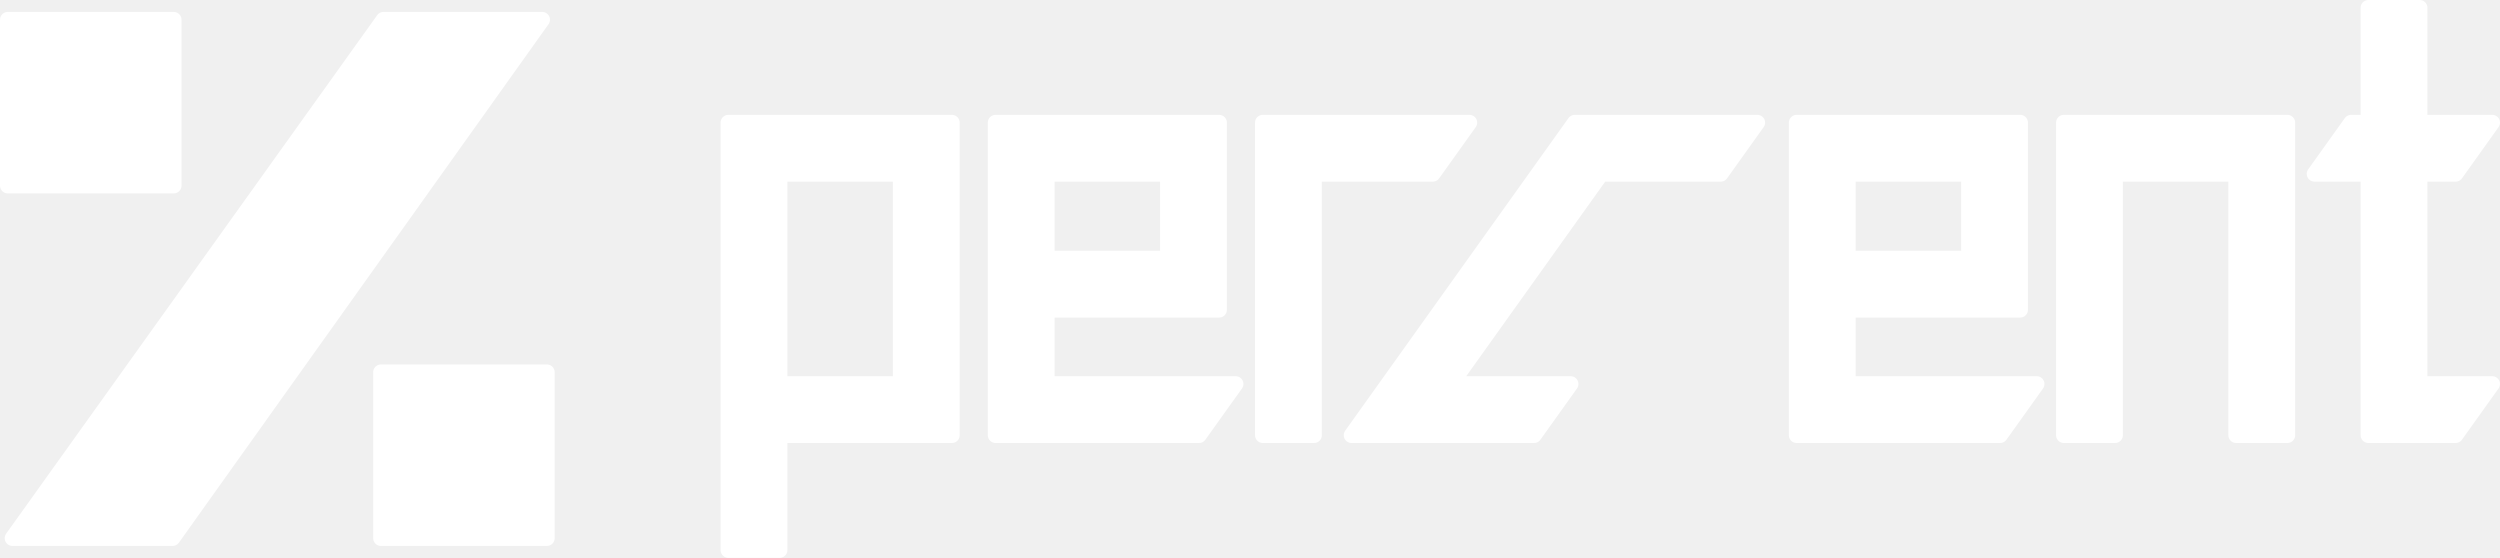
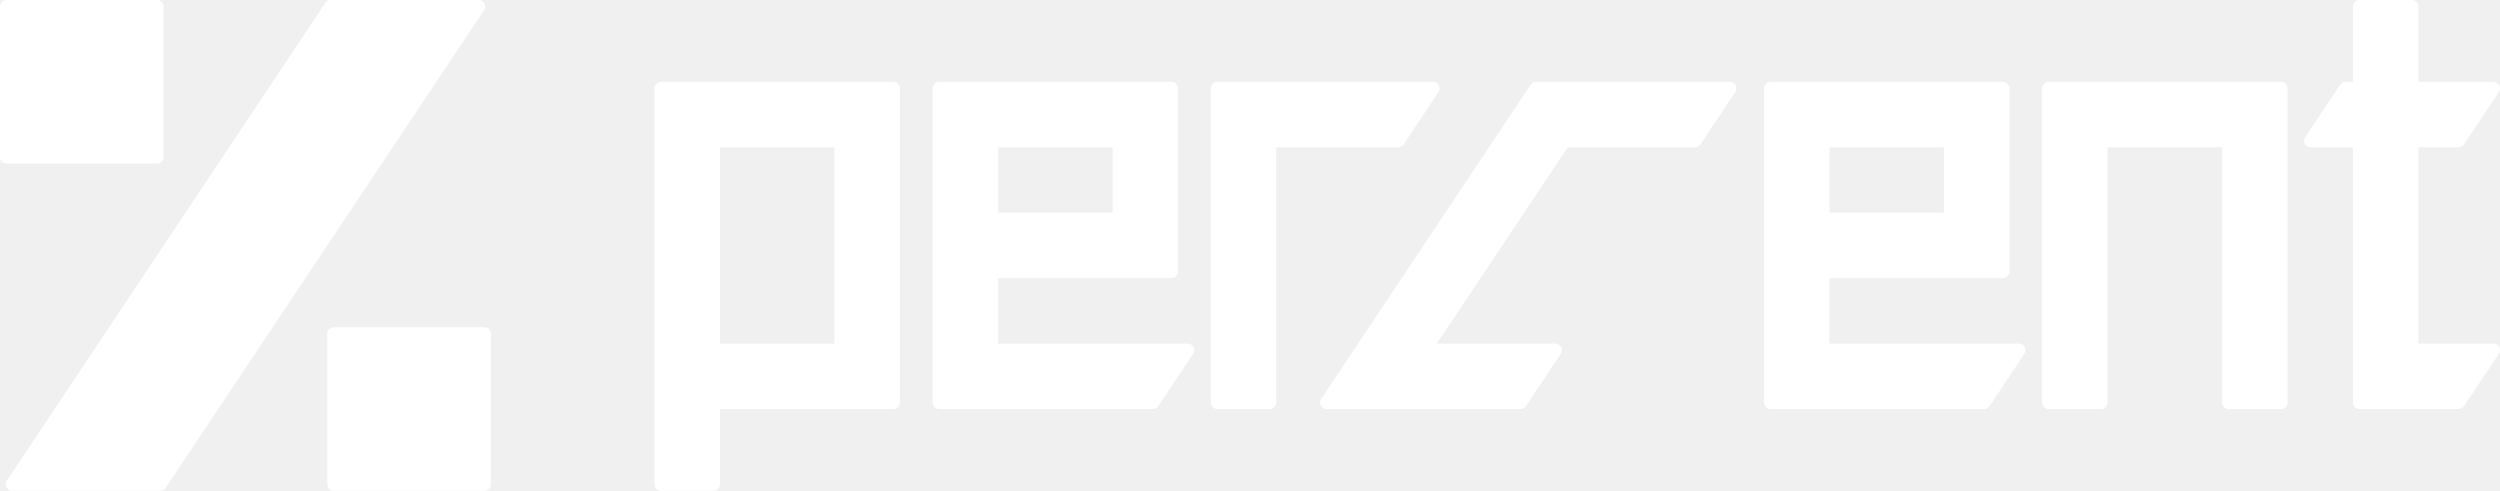
- <svg xmlns="http://www.w3.org/2000/svg" viewBox="0 -8.4 1066.566 238" width="1066.57" height="238.00">
-   <g fill="#fff" stroke="#fff" stroke-width="6.63" stroke-linejoin="round">
-     <path d="M-115.15 0.00L-44.35 0.00L-44.35 70.80L-115.15 70.80ZM44.05 150.40L114.85 150.40L114.85 221.20L44.05 221.20ZM45.15 0.00L112.85 0.00L-44.85 221.20L-113.15 221.20Z" transform="translate(118.47 0.00)" />
-     <path d="M34.19 43.92L61.07 43.91L-34.19 177.28L-61.07 177.28ZM34.19 43.91L112.07 43.91L96.45 65.78L18.57 65.78ZM-45.45 155.41L32.43 155.41L16.81 177.28L-61.07 177.28ZM-326.92 43.91L-305.05 43.91L-305.05 226.28L-326.92 226.28ZM-326.92 43.91L-231.55 43.91L-231.55 65.78L-326.92 65.78ZM-253.42 43.91L-231.55 43.91L-231.55 177.28L-253.42 177.28ZM-326.92 155.41L-231.55 155.41L-231.55 177.28L-326.92 177.28ZM-212.92 43.91L-117.55 43.91L-117.55 65.78L-212.92 65.78ZM-212.92 43.91L-191.05 43.91L-191.05 177.28L-212.92 177.28ZM-212.92 155.41L-110.49 155.41L-126.12 177.28L-212.92 177.28ZM-212.92 101.89L-117.55 101.89L-117.55 123.77L-212.92 123.77ZM-139.42 43.91L-117.55 43.91L-117.55 123.77L-139.42 123.77ZM-98.92 43.91L-77.05 43.91L-77.05 177.28L-98.92 177.28ZM-98.92 43.91L-10.77 43.91L-26.40 65.78L-98.92 65.78ZM128.83 43.91L224.20 43.91L224.20 65.78L128.83 65.78ZM128.83 43.91L150.70 43.91L150.70 177.28L128.83 177.28ZM128.83 155.41L231.25 155.41L215.63 177.28L128.83 177.28ZM128.83 101.89L224.20 101.89L224.20 123.77L128.83 123.77ZM202.33 43.91L224.20 43.91L224.20 123.77L202.33 123.77ZM242.83 43.91L264.70 43.91L264.70 177.28L242.83 177.28ZM242.83 43.91L338.20 43.91L338.20 65.78L242.83 65.78ZM316.33 43.91L338.20 43.91L338.20 177.28L316.33 177.28ZM365.40 43.91L425.59 43.91L409.97 65.78L349.77 65.78ZM372.76 -5.09L394.63 -5.09L394.63 177.28L372.76 177.28ZM372.76 155.41L425.59 155.41L409.97 177.28L372.76 177.28Z" transform="translate(637.66 0.00)" />
+ <svg xmlns="http://www.w3.org/2000/svg" viewBox="0 0 1527.933 300" width="1527.93" height="300.00">
+   <g fill="#fff" stroke="#fff" stroke-width="8" stroke-linejoin="round">
+     <path d="M-146.00 4.00L-54.00 4.00L-54.00 96.00L-146.00 96.00ZM54.00 204.00L146.00 204.00L146.00 296.00L54.00 296.00ZM52.14 4.00L142.53 4.00L-52.14 296.00L-142.53 296.00Z" transform="translate(150.00 0.00)" />
+     <path d="M44.77 54.00L83.23 54.00L-44.77 246.00L-83.23 246.00ZM44.77 54.00L163.23 54.00L141.90 86.00L23.44 86.00ZM-61.90 214.00L56.56 214.00L35.23 246.00L-83.23 246.00ZM-490.04 54.00L-458.04 54.00L-458.04 296.00L-490.04 296.00ZM-490.04 54.00L-348.04 54.00L-348.04 86.00L-490.04 86.00ZM-380.04 54.00L-348.04 54.00L-348.04 246.00L-380.04 246.00ZM-490.04 214.00L-348.04 214.00L-348.04 246.00L-490.04 246.00ZM-320.04 54.00L-178.04 54.00L-178.04 86.00L-320.04 86.00ZM-320.04 54.00L-288.04 54.00L-288.04 246.00L-320.04 246.00ZM-320.04 214.00L-168.18 214.00L-189.51 246.00L-320.04 246.00ZM-320.04 134.00L-178.04 134.00L-178.04 166.00L-320.04 166.00ZM-210.04 54.00L-178.04 54.00L-178.04 166.00L-210.04 166.00ZM-150.04 54.00L-118.04 54.00L-118.04 246.00L-150.04 246.00ZM-150.04 54.00L-18.18 54.00L-39.51 86.00L-150.04 86.00ZM188.04 54.00L330.04 54.00L330.04 86.00L188.04 86.00ZM188.04 54.00L220.04 54.00L220.04 246.00L188.04 246.00ZM188.04 214.00L339.90 214.00L318.56 246.00L188.04 246.00ZM188.04 134.00L330.04 134.00L330.04 166.00L188.04 166.00ZM298.04 54.00L330.04 54.00L330.04 166.00L298.04 166.00ZM358.04 54.00L390.04 54.00L390.04 246.00L358.04 246.00ZM358.04 54.00L500.04 54.00L500.04 86.00L358.04 86.00ZM468.04 54.00L500.04 54.00L500.04 246.00L468.04 246.00ZM539.51 54.00L629.90 54.00L608.56 86.00L518.18 86.00ZM548.04 4.00L580.04 4.00L580.04 246.00L548.04 246.00ZM548.04 214.00L629.90 214.00L608.56 246.00L548.04 246.00Z" transform="translate(894.04 0.00)" />
  </g>
</svg>
